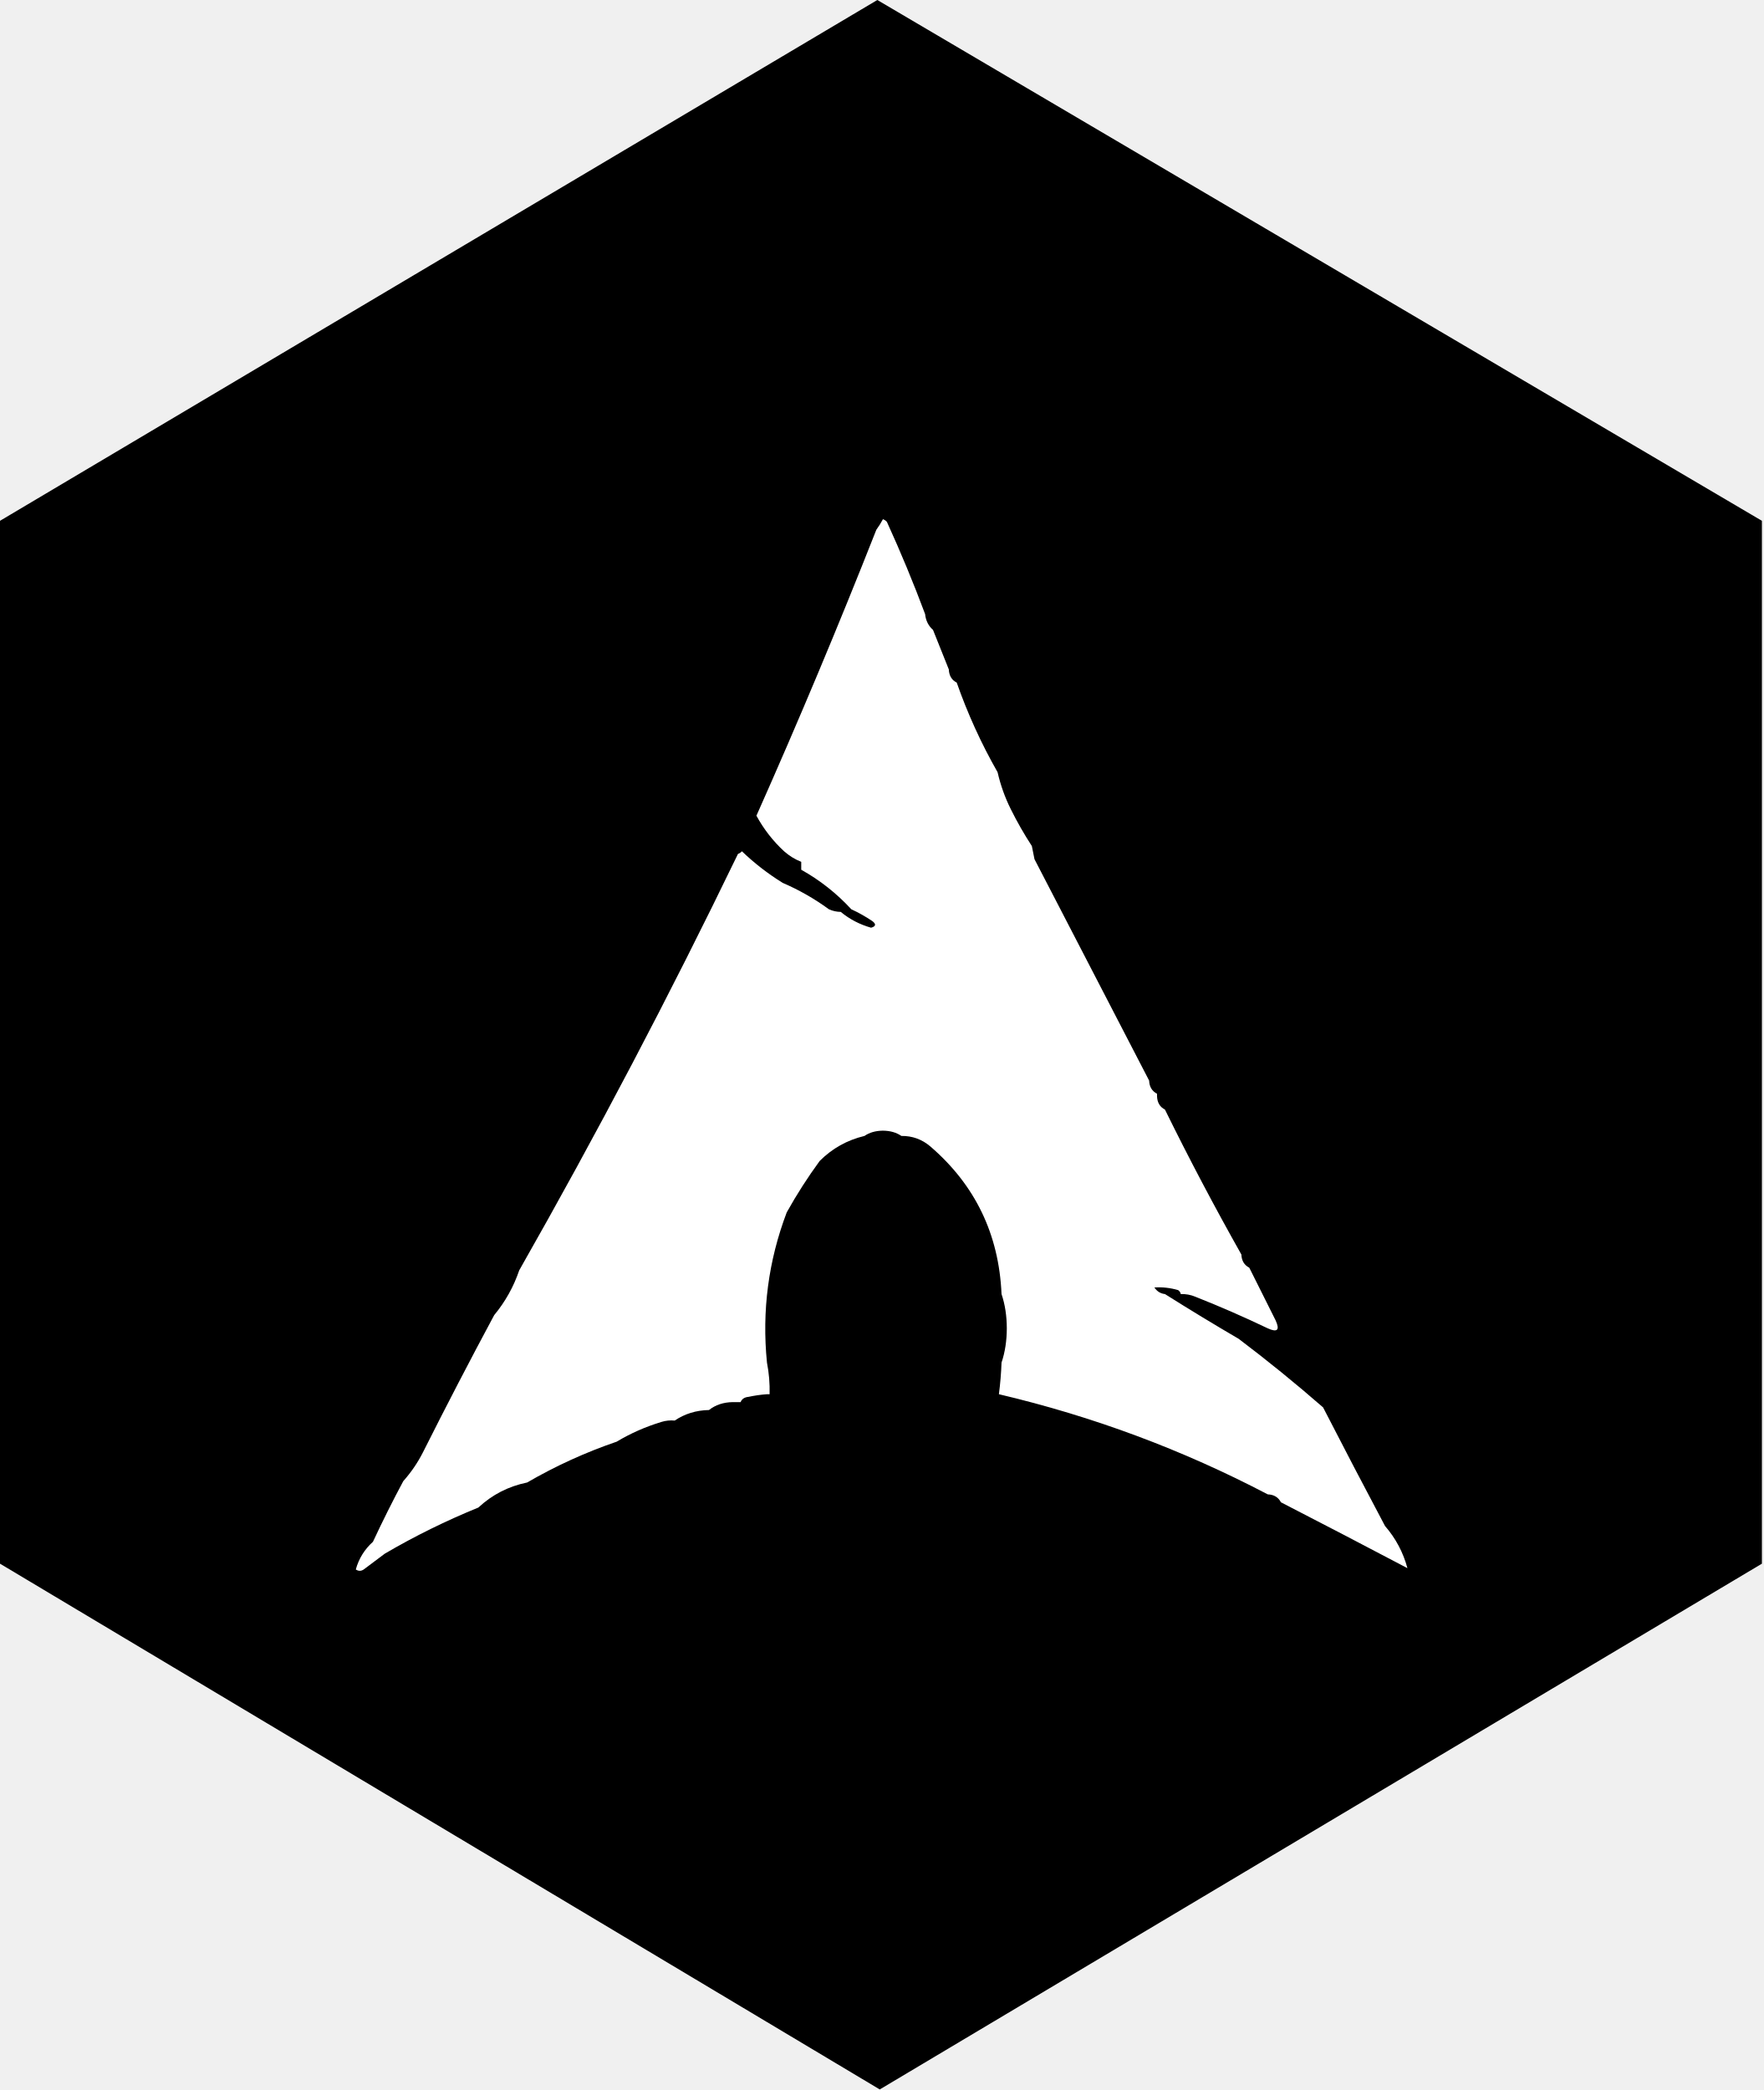
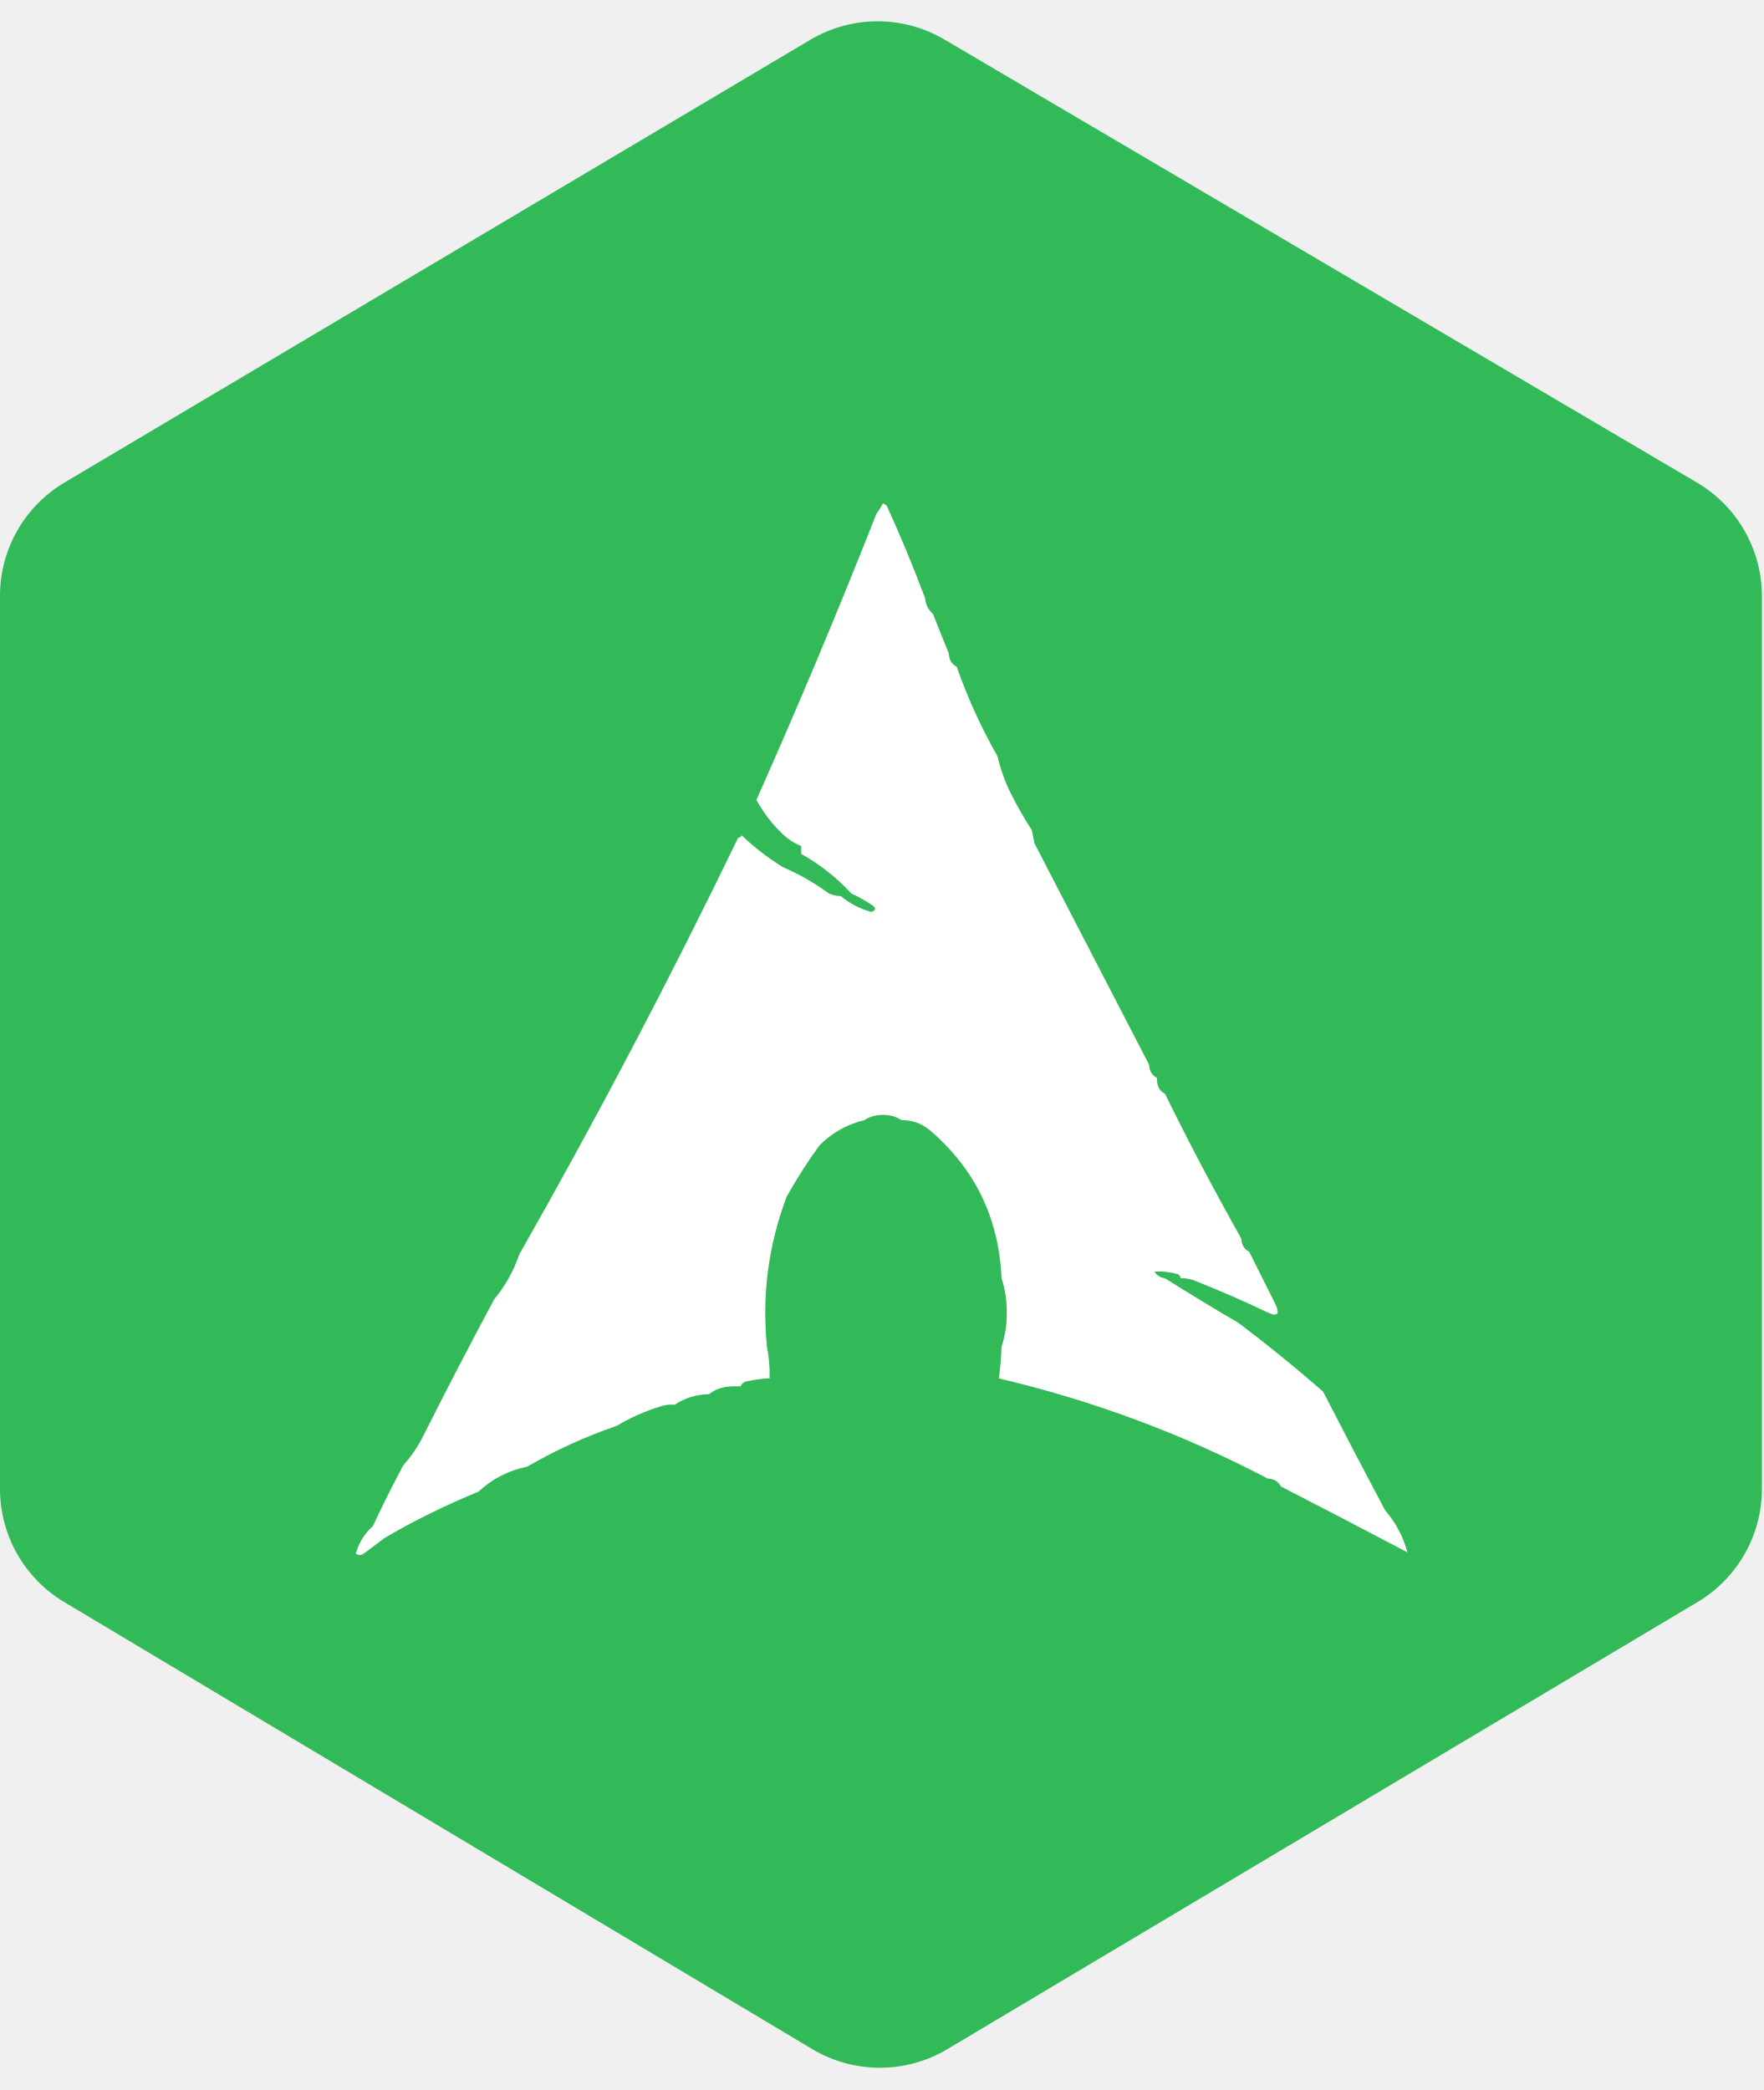
<svg xmlns="http://www.w3.org/2000/svg" width="669" height="793" viewBox="0 0 669 793" fill="none">
-   <path d="M332.875 0L0 197.609V593.298L333.792 792.789L668.5 593.298V197.609L332.875 0Z" fill="black" />
-   <path fill-rule="evenodd" clip-rule="evenodd" d="M351 233C351.255 235.467 352.255 237.467 354 239C355.999 243.997 357.999 248.997 360 254C360.092 256.348 361.092 258.014 363 259C367.128 270.786 372.295 282.119 378.5 293C379.626 297.906 381.292 302.573 383.5 307C385.906 311.851 388.573 316.517 391.5 321C391.833 322.667 392.167 324.333 392.5 326C407.001 354.029 421.501 382.029 436 410C436.092 412.348 437.092 414.014 439 415C439 415.333 439 415.667 439 416C439.092 418.348 440.092 420.014 442 421C451.09 439.492 460.756 457.825 471 476C471.092 478.348 472.092 480.014 474 481C477.333 487.667 480.667 494.333 484 501C485.667 504.667 484.667 505.667 481 504C472.005 499.693 462.838 495.693 453.5 492C451.734 491.267 449.901 490.933 448 491C447.889 490.383 447.556 489.883 447 489.5C444.015 488.632 441.015 488.299 438 488.5C438.971 489.981 440.304 490.815 442 491C451.262 496.843 460.595 502.509 470 508C480.949 516.279 491.616 524.946 502 534C509.688 548.967 517.521 563.967 525.5 579C529.561 583.682 532.394 589.015 534 595C518.206 586.674 502.206 578.34 486 570C485.014 568.092 483.348 567.092 481 567C448.717 550.082 414.717 537.415 379 529C379.521 525.019 379.854 521.019 380 517C381.325 513.055 381.992 508.722 382 504C381.992 499.278 381.325 494.945 380 491C379.01 468.311 370.01 449.645 353 435C349.841 432.293 346.174 430.959 342 431C340.103 429.695 337.769 429.029 335 429C332.231 429.029 329.897 429.695 328 431C321.418 432.578 315.752 435.745 311 440.5C306.442 446.73 302.275 453.23 298.5 460C291.536 478.368 289.036 497.368 291 517C291.772 520.952 292.105 524.952 292 529C291.667 529 291.333 529 291 529C288.652 529.17 286.318 529.503 284 530C282.47 530.14 281.47 530.807 281 532C280 532 279 532 278 532C274.471 532.057 271.471 533.057 269 535C264.135 535.092 259.801 536.425 256 539C254.301 538.84 252.634 539.006 251 539.5C244.896 541.354 239.23 543.854 234 547C222.18 551.042 210.847 556.209 200 562.5C192.922 563.944 186.755 567.111 181.5 572C169.178 577.022 157.345 582.855 146 589.5C143.333 591.5 140.667 593.5 138 595.5C137 596.167 136 596.167 135 595.5C136.138 591.375 138.305 587.875 141.5 585C145.125 577.214 148.959 569.547 153 562C156.026 558.589 158.526 554.922 160.5 551C169.34 533.401 178.34 516.068 187.5 499C191.71 493.914 194.876 488.247 197 482C226.435 430.241 254.102 377.574 280 324C280.586 323.791 281.086 323.457 281.5 323C286.19 327.512 291.356 331.512 297 335C303.214 337.681 309.047 341.014 314.5 345C315.94 345.648 317.44 345.981 319 346C322.329 348.764 326.163 350.764 330.5 352C332.326 351.49 332.493 350.656 331 349.5C328.45 347.781 325.783 346.281 323 345C317.43 338.958 311.097 333.958 304 330C304 329 304 328 304 327C301.665 326.087 299.499 324.753 297.5 323C293.284 319.11 289.784 314.61 287 309.5C302.936 273.704 318.102 237.537 332.5 201C333.423 199.741 334.257 198.408 335 197C335.586 197.209 336.086 197.543 336.5 198C341.802 209.63 346.635 221.297 351 233Z" fill="white" />
+   <path d="M358.348 14.998C342.636 5.747 323.134 5.782 307.456 15.09L24.476 183.079C9.302 192.087 0 208.427 0 226.074V564.932C0 582.526 9.247 598.825 24.349 607.851L308.176 777.48C323.955 786.91 343.635 786.922 359.425 777.511L644.099 607.842C659.231 598.823 668.5 582.507 668.5 564.892V226.193C668.5 208.482 659.131 192.093 643.868 183.107L358.348 14.998Z" fill="#32BA58" />
+   <path fill-rule="evenodd" clip-rule="evenodd" d="M351 227C351.255 229.467 352.255 231.467 354 233C355.999 237.997 357.999 242.997 360 248C360.092 250.348 361.092 252.014 363 253C367.128 264.786 372.295 276.119 378.5 287C379.626 291.906 381.292 296.573 383.5 301C385.906 305.851 388.573 310.517 391.5 315C391.833 316.667 392.167 318.333 392.5 320C407.001 348.029 421.501 376.029 436 404C436.092 406.348 437.092 408.014 439 409C439 409.333 439 409.667 439 410C439.092 412.348 440.092 414.014 442 415C451.09 433.492 460.756 451.825 471 470C471.092 472.348 472.092 474.014 474 475C477.333 481.667 480.667 488.333 484 495C485.667 498.667 484.667 499.667 481 498C472.005 493.693 462.838 489.693 453.5 486C451.734 485.267 449.901 484.933 448 485C447.889 484.383 447.556 483.883 447 483.5C444.015 482.632 441.015 482.299 438 482.5C438.971 483.981 440.304 484.815 442 485C451.262 490.843 460.595 496.509 470 502C480.949 510.279 491.616 518.946 502 528C509.688 542.967 517.521 557.967 525.5 573C529.561 577.682 532.394 583.015 534 589C518.206 580.674 502.206 572.34 486 564C485.014 562.092 483.348 561.092 481 561C448.717 544.082 414.717 531.415 379 523C379.521 519.019 379.854 515.019 380 511C381.325 507.055 381.992 502.722 382 498C381.992 493.278 381.325 488.945 380 485C379.01 462.311 370.01 443.645 353 429C349.841 426.293 346.174 424.959 342 425C340.103 423.695 337.769 423.029 335 423C332.231 423.029 329.897 423.695 328 425C321.418 426.578 315.752 429.745 311 434.5C306.442 440.73 302.275 447.23 298.5 454C291.536 472.368 289.036 491.368 291 511C291.772 514.952 292.105 518.952 292 523C291.667 523 291.333 523 291 523C288.652 523.17 286.318 523.503 284 524C282.47 524.14 281.47 524.807 281 526C280 526 279 526 278 526C274.471 526.057 271.471 527.057 269 529C264.135 529.092 259.801 530.425 256 533C254.301 532.84 252.634 533.006 251 533.5C244.896 535.354 239.23 537.854 234 541C222.18 545.042 210.847 550.209 200 556.5C192.922 557.944 186.755 561.111 181.5 566C169.178 571.022 157.345 576.855 146 583.5C143.333 585.5 140.667 587.5 138 589.5C137 590.167 136 590.167 135 589.5C136.138 585.375 138.305 581.875 141.5 579C145.125 571.214 148.959 563.547 153 556C156.026 552.589 158.526 548.922 160.5 545C169.34 527.401 178.34 510.068 187.5 493C191.71 487.914 194.876 482.247 197 476C226.435 424.241 254.102 371.574 280 318C280.586 317.791 281.086 317.457 281.5 317C286.19 321.512 291.356 325.512 297 329C303.214 331.681 309.047 335.014 314.5 339C315.94 339.648 317.44 339.981 319 340C322.329 342.764 326.163 344.764 330.5 346C332.326 345.49 332.493 344.656 331 343.5C328.45 341.781 325.783 340.281 323 339C317.43 332.958 311.097 327.958 304 324C304 323 304 322 304 321C301.665 320.087 299.499 318.753 297.5 317C293.284 313.11 289.784 308.61 287 303.5C302.936 267.704 318.102 231.537 332.5 195C333.423 193.741 334.257 192.408 335 191C335.586 191.209 336.086 191.543 336.5 192C341.802 203.63 346.635 215.297 351 227Z" fill="white" />
</svg>
